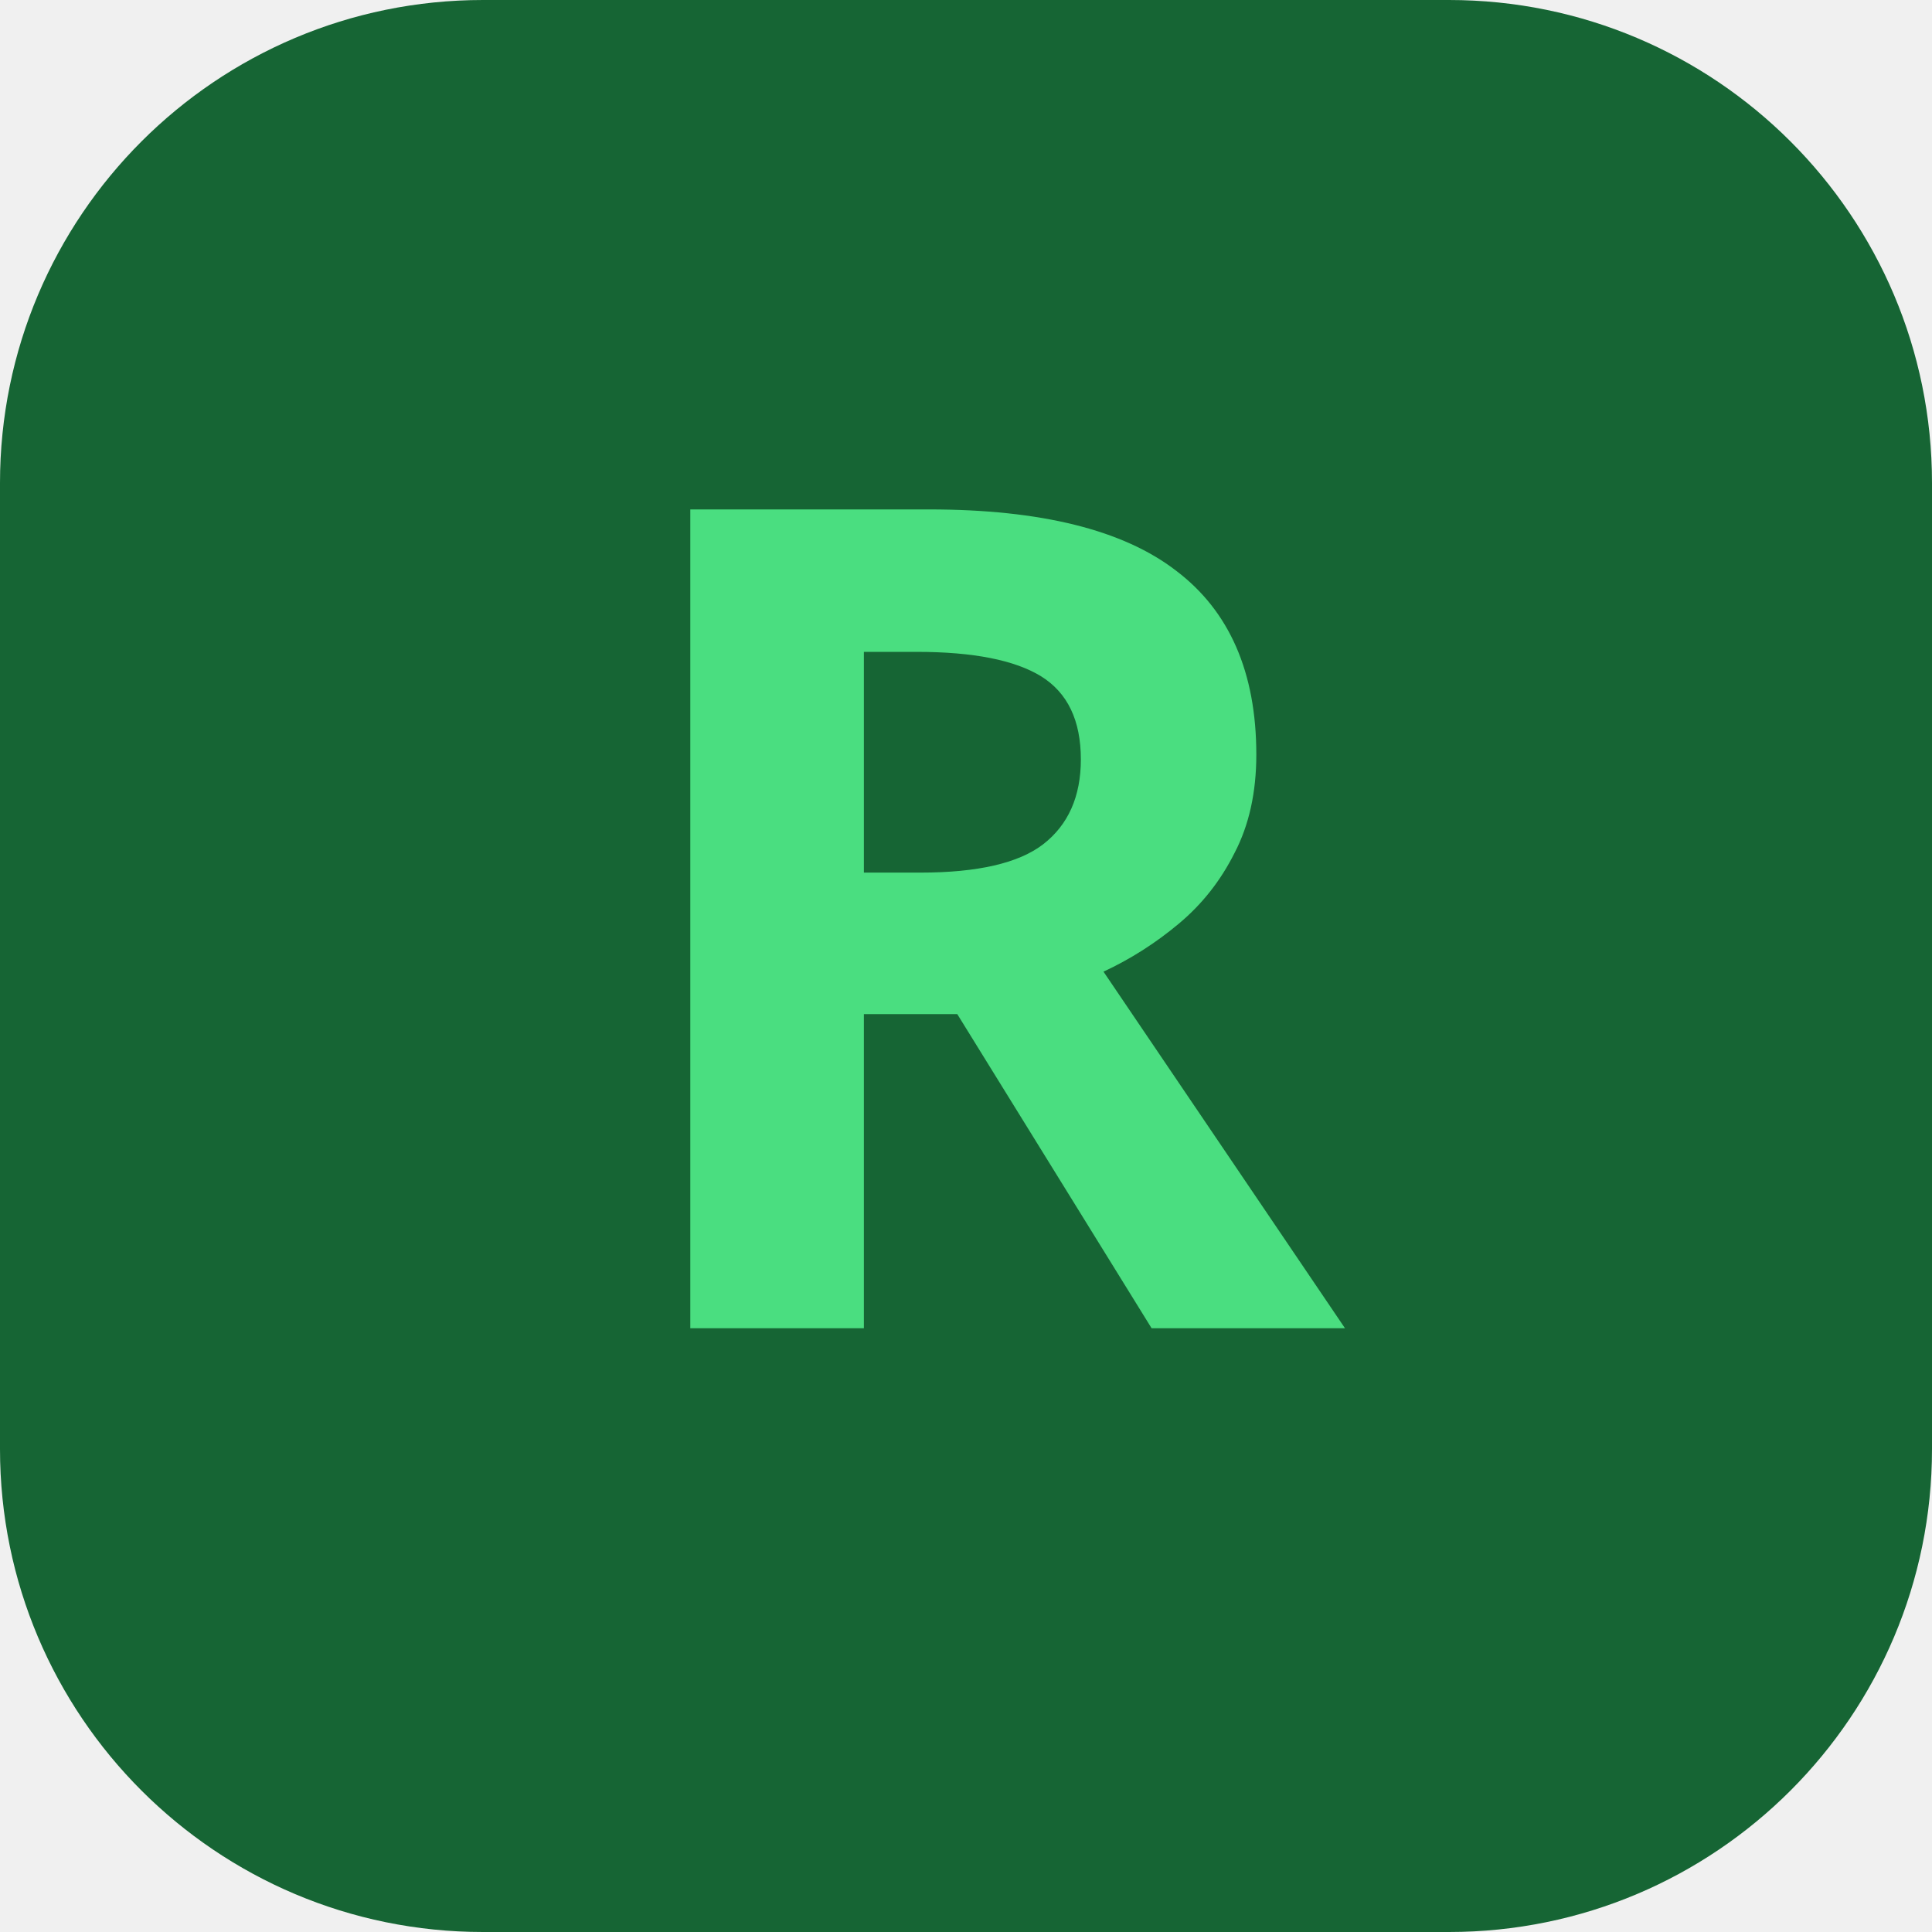
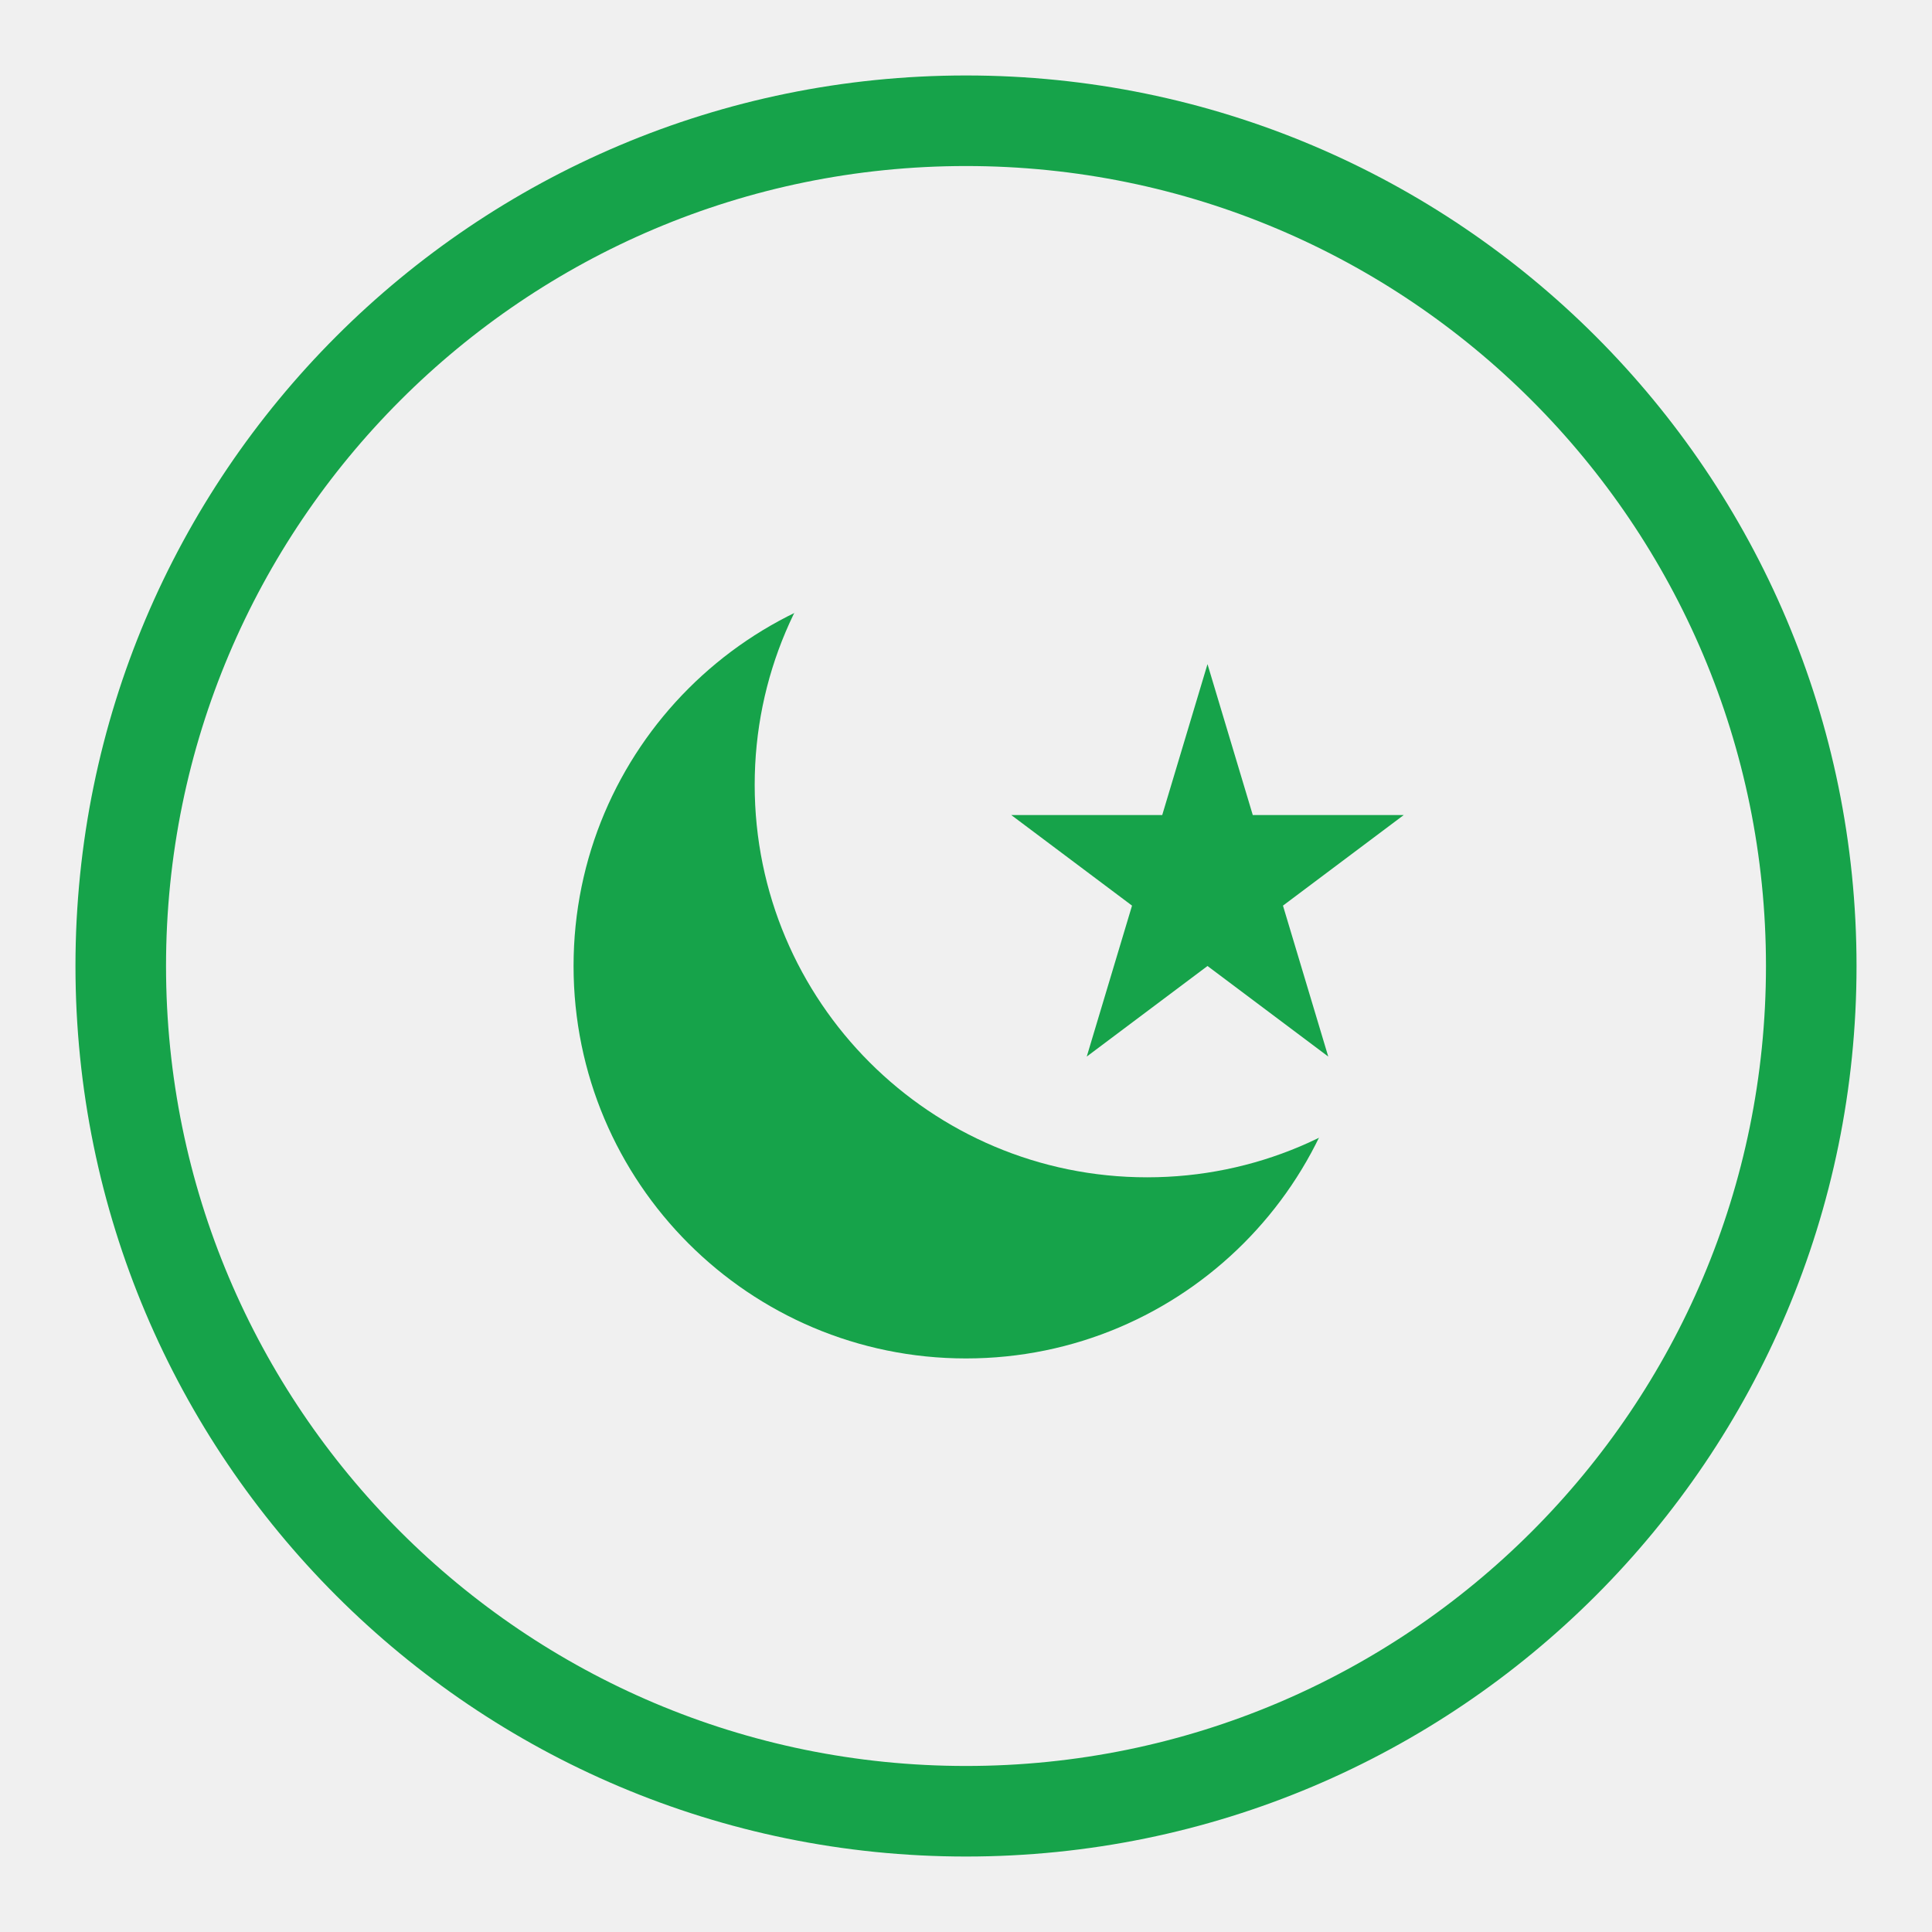
- <svg xmlns="http://www.w3.org/2000/svg" viewBox="0 0 32 32" version="1.2" baseProfile="tiny-ps">
-   <rect width="32" height="32" rx="8" fill="#166534" />
-   <text x="16" y="22" text-anchor="middle" font-family="system-ui, sans-serif" font-weight="bold" font-size="19" fill="#4ade80">R</text>
+ <svg xmlns="http://www.w3.org/2000/svg" viewBox="0 0 64 64">
+   <circle cx="32" cy="32" r="28" fill="none" stroke="#16a34a" stroke-width="3" />
+   <mask id="crescent">
+     <rect width="64" height="64" fill="white" />
+     <circle cx="38" cy="26" r="13" fill="black" />
+   </mask>
+   <circle cx="32" cy="32" r="13" fill="#16a34a" mask="url(#crescent)" />
+   <polygon points="40,22 41.5,27 46.5,27 42.5,30 44,35 40,32 36,35 37.5,30 33.5,27 38.5,27" fill="#16a34a" />
</svg>
